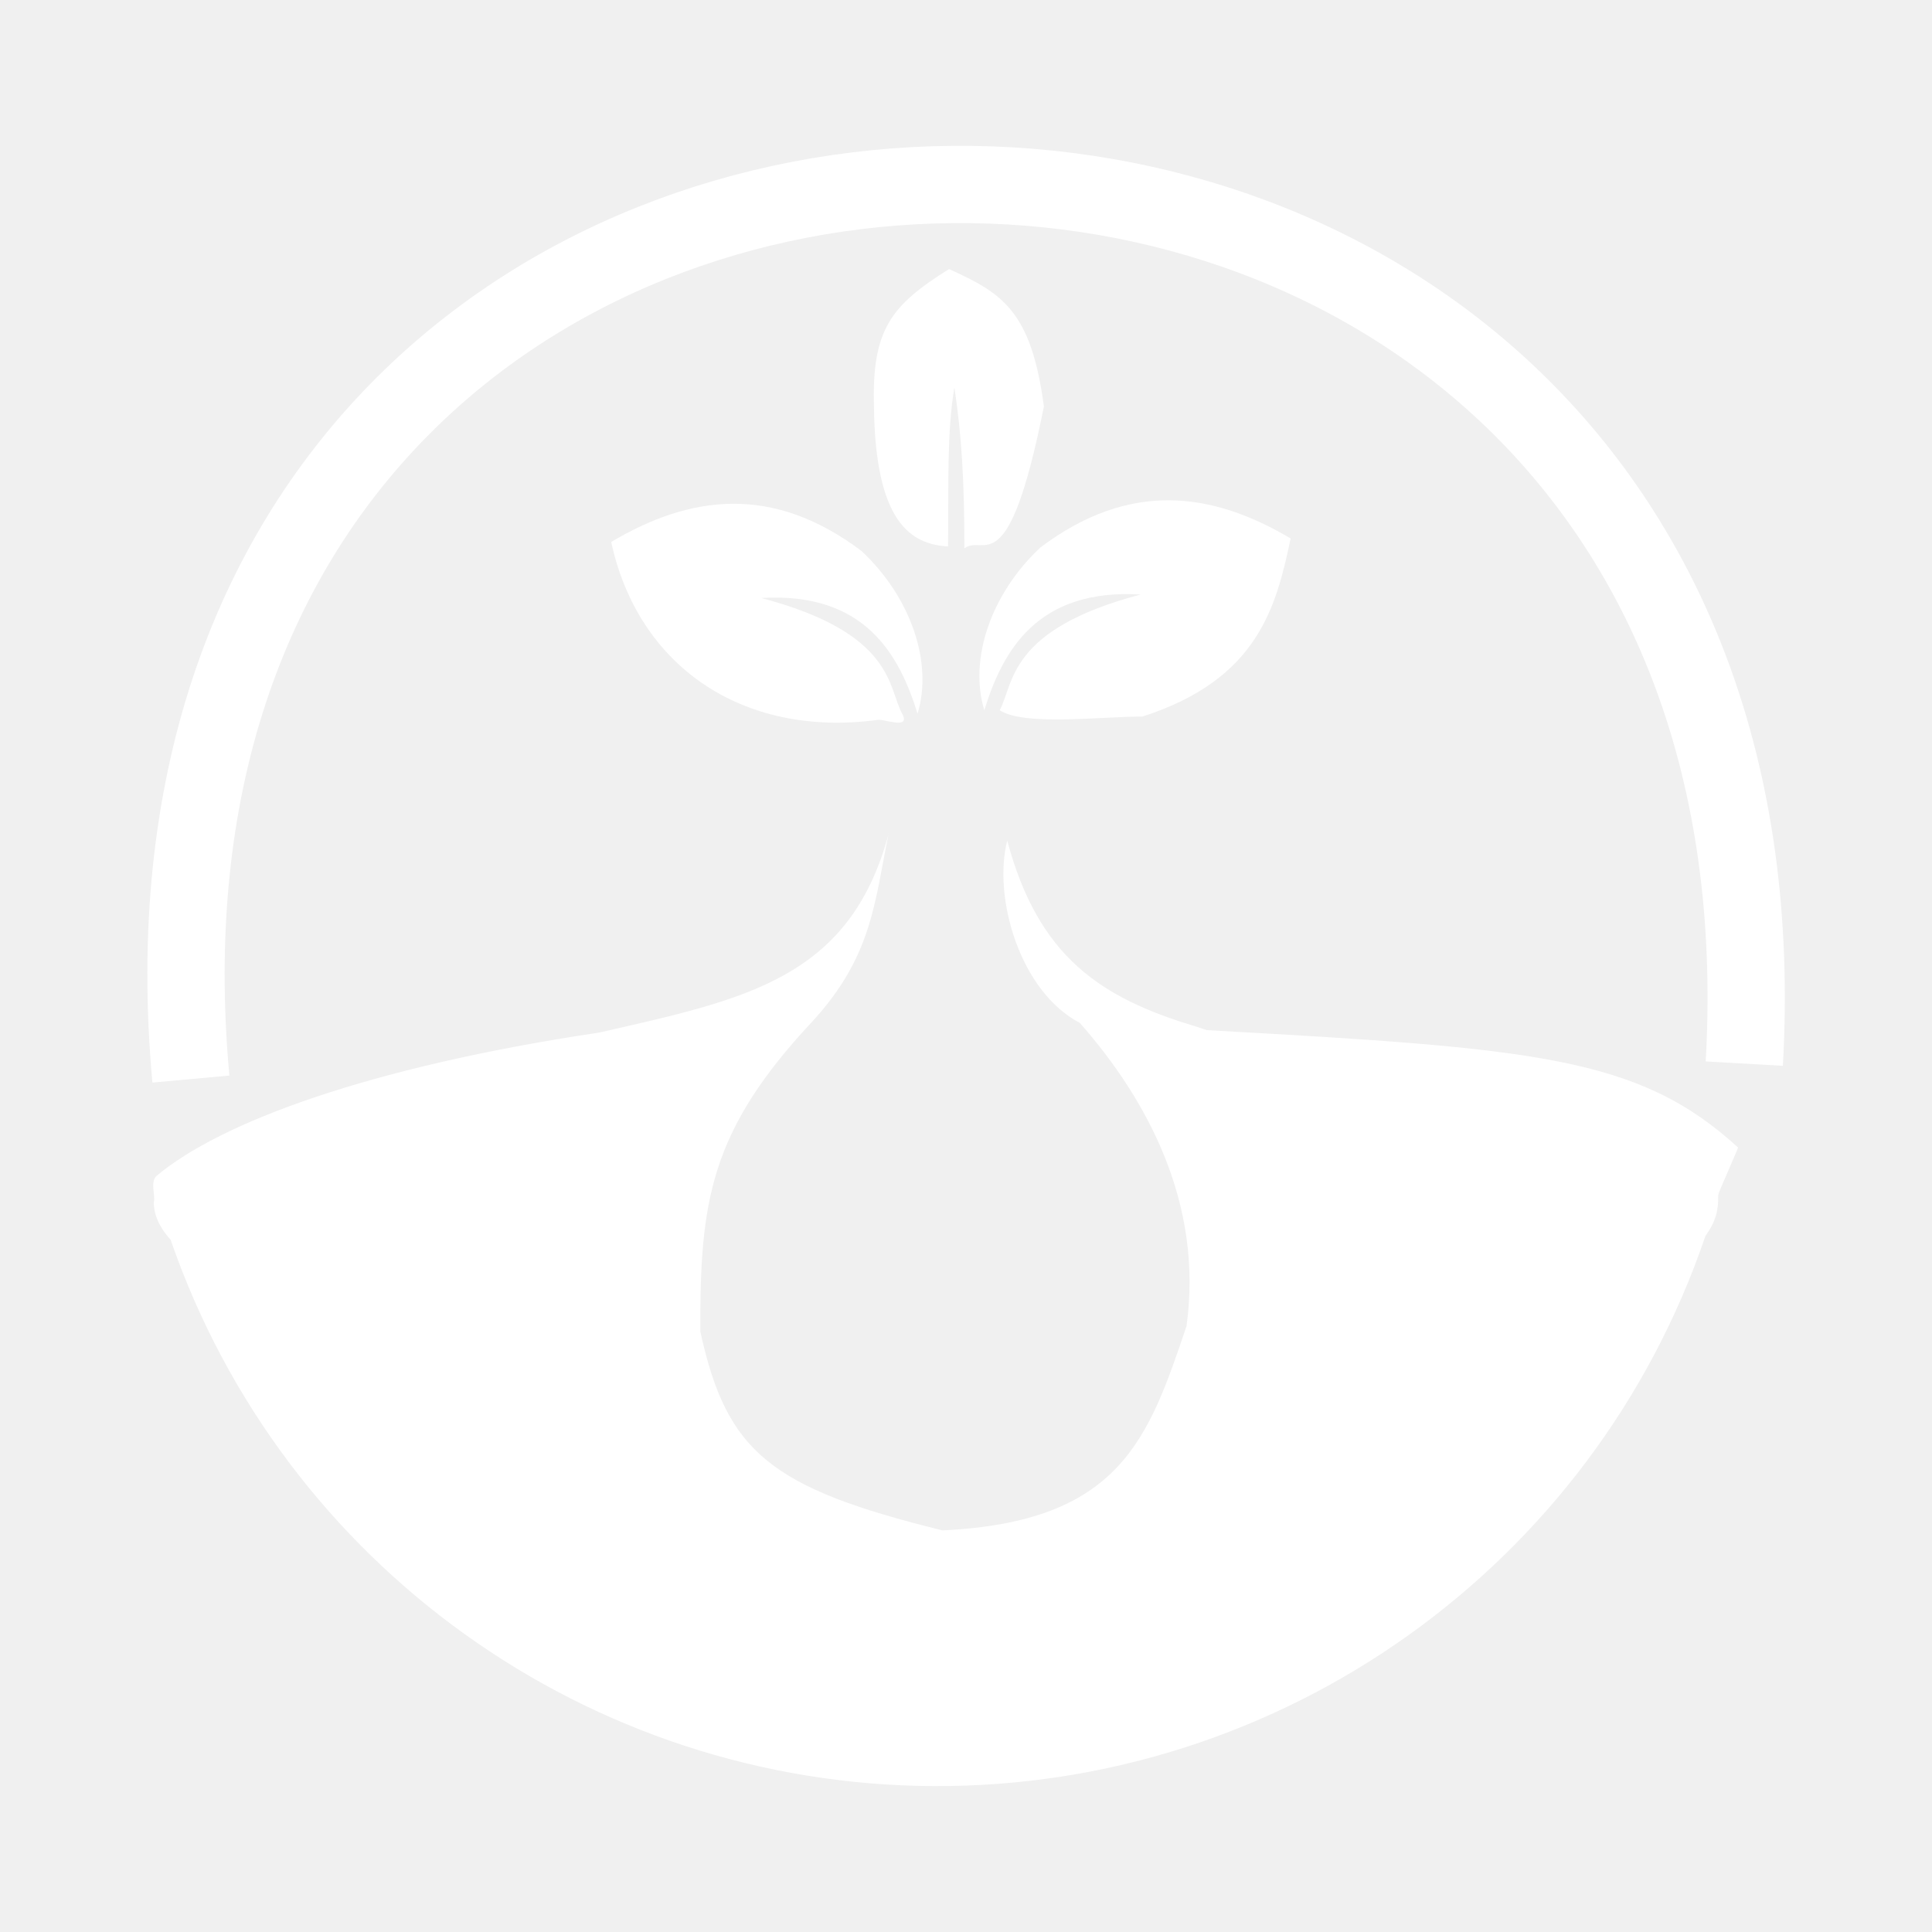
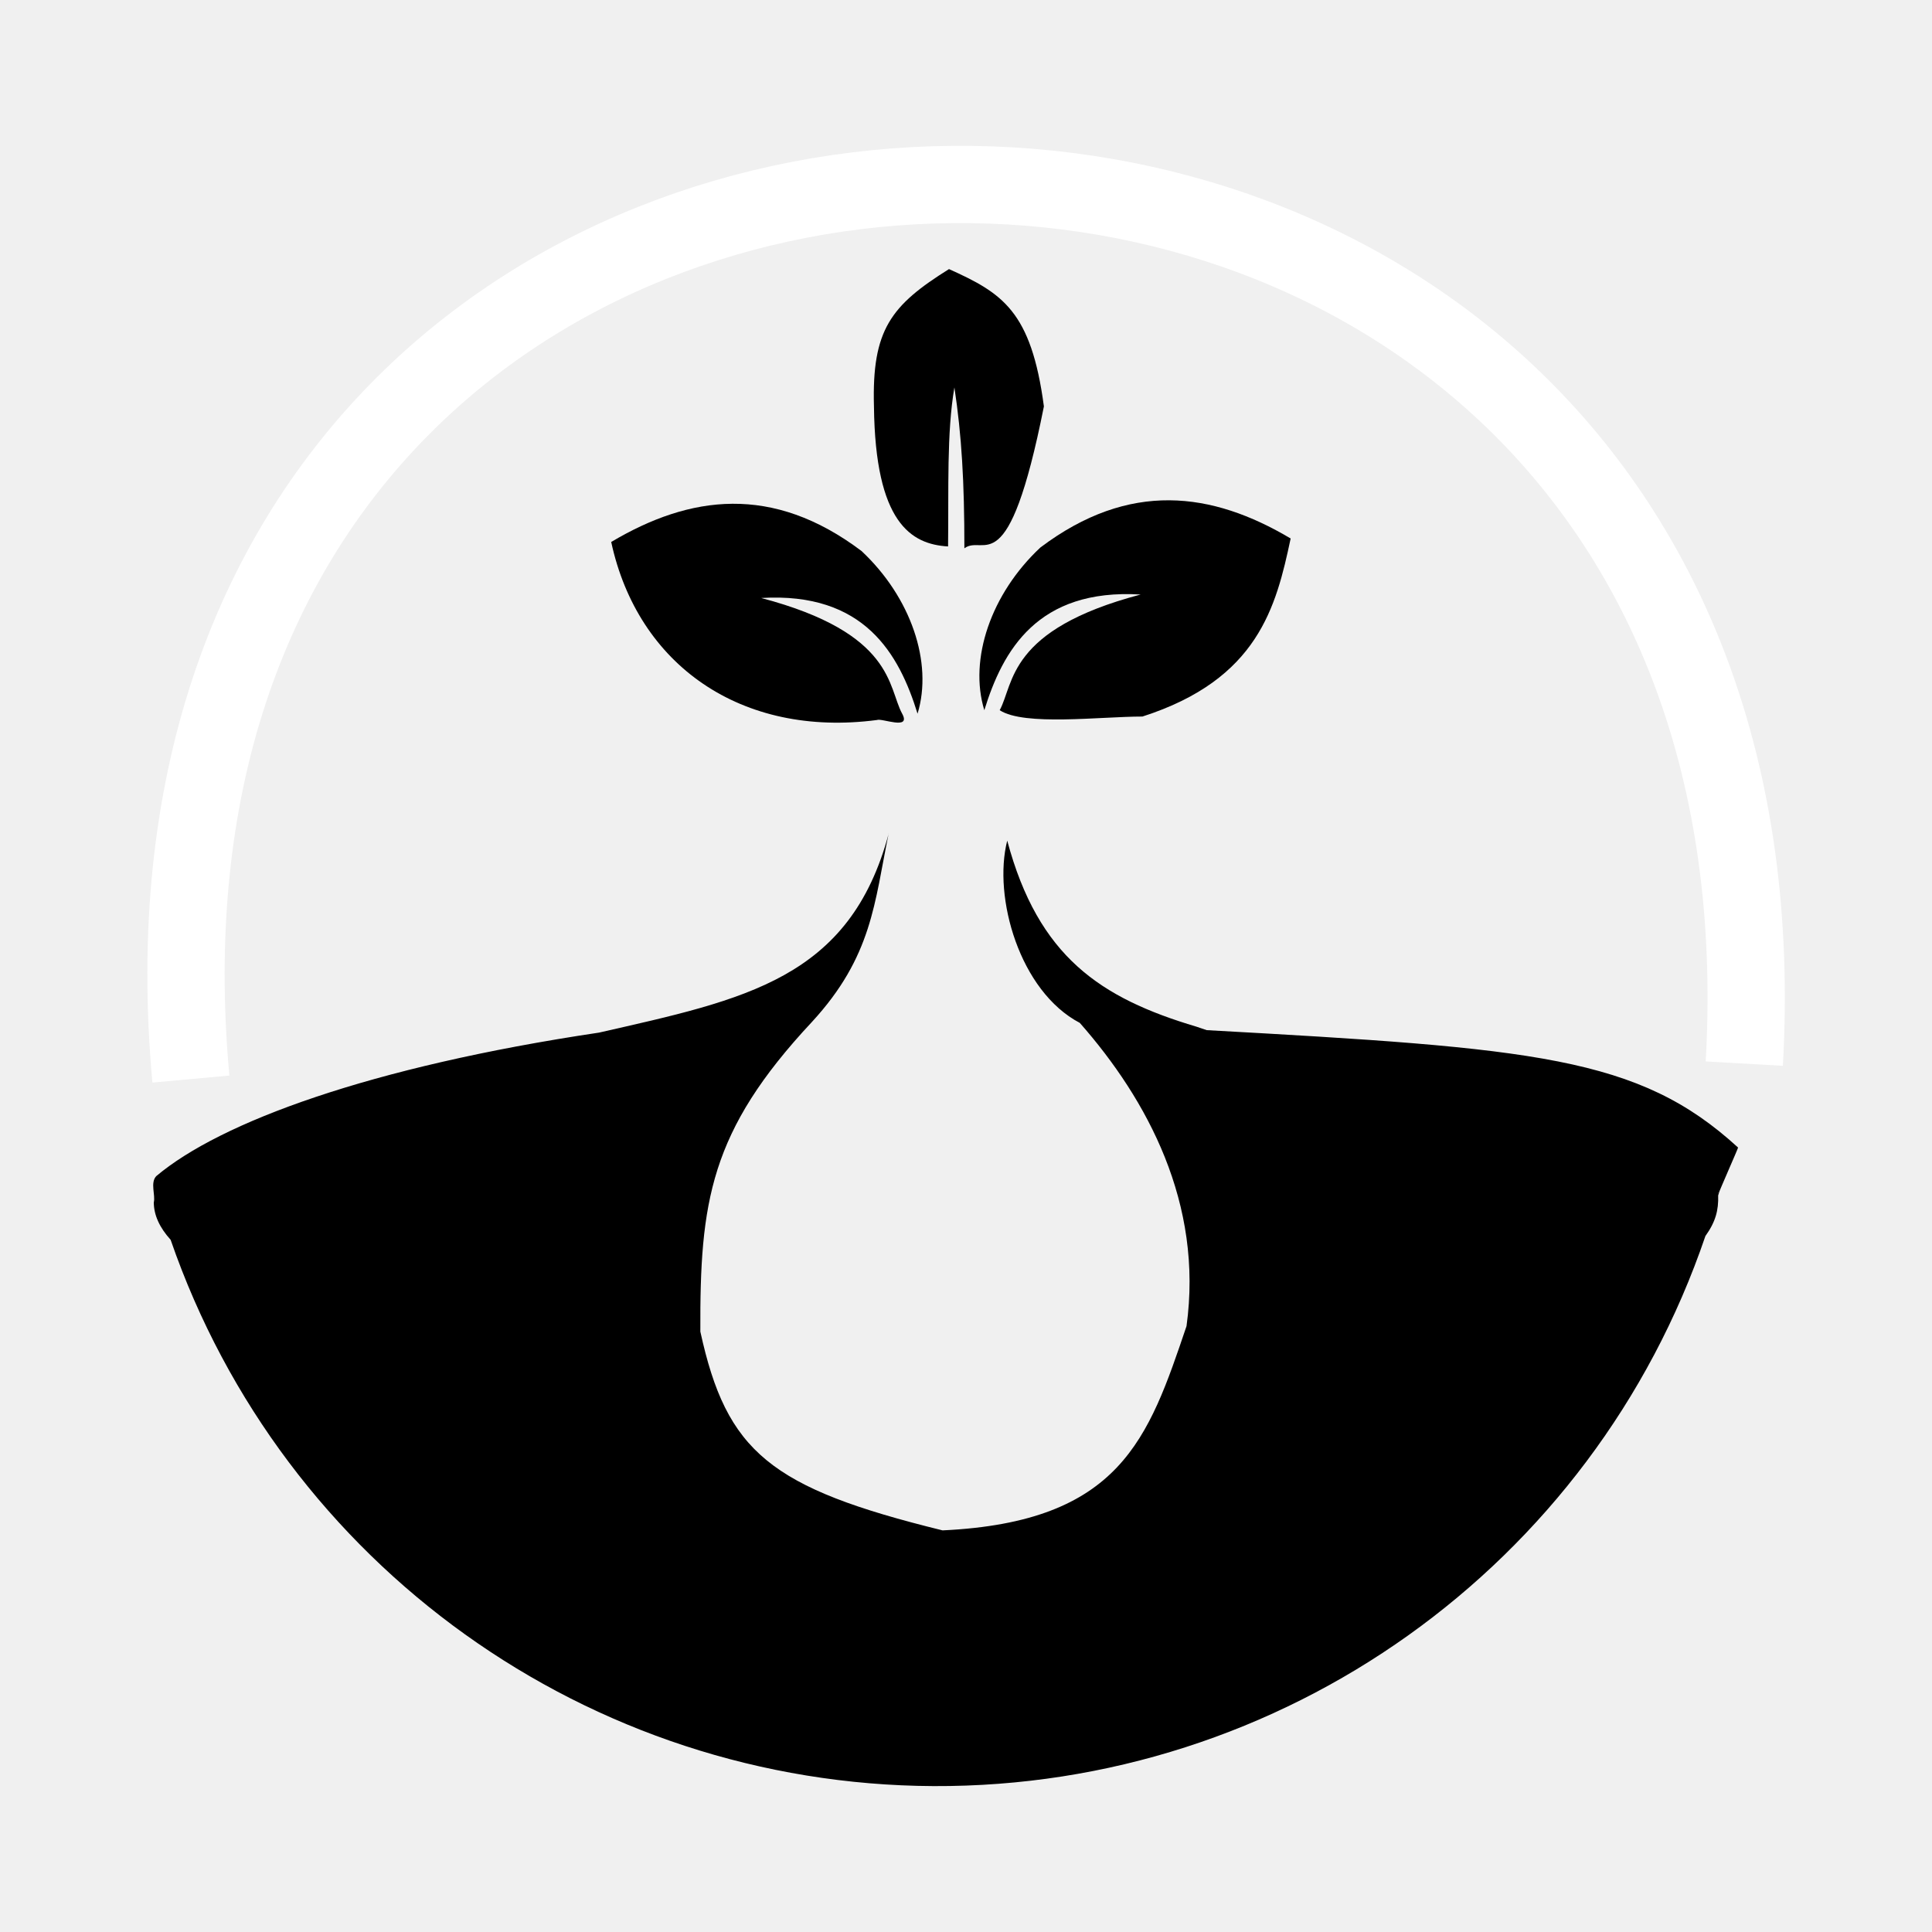
- <svg xmlns="http://www.w3.org/2000/svg" width="25mm" height="25mm" version="1.1" viewBox="0 0 25 25" xml:space="preserve">
+ <svg xmlns="http://www.w3.org/2000/svg" version="1.1" viewBox="0 0 25 25" xml:space="preserve">
  <g transform="translate(119.74 -50.615)">
    <g transform="translate(30.25 -13.08)">
      <path d="m-147.52 77.658c-1.4-15.301 20.968-15.501 20.101-0.2" fill="none" stroke="#fff" />
-       <path d="m-138.49 74.481c-0.504 1.88-1.855 2.145-3.749 2.576-2.962 0.442-4.901 1.159-5.729 1.857-0.081 0.086-8e-3 0.246-0.032 0.34 8.3e-4 0.163 0.074 0.325 0.218 0.484 1.456 4.213 5.415 7.048 9.872 7.069 4.513 0.02 8.534-2.846 9.988-7.118 0.131-0.182 0.171-0.333 0.165-0.525 3e-3 -0.011 7e-3 -0.021 0.01-0.032h-0.015c-1.9e-4 -8.48e-4 -3.3e-4 -0.002-5.2e-4 -0.003 5e-3 9.16e-4 0.01 0.002 0.015 0.003-6e-3 -0.003 0.253-0.585 0.248-0.588-1.289-1.181-2.636-1.284-6.876-1.519-1.7e-4 -9e-6 -0.133-0.045-0.133-0.045-1.242-0.37-2.045-0.904-2.448-2.407-0.187 0.732 0.161 1.95 0.939 2.358 0.875 0.993 1.6 2.338 1.381 3.924-0.492 1.454-0.853 2.535-3.157 2.643-2.231-0.549-2.794-1.013-3.134-2.572-7e-3 -1.678 0.122-2.592 1.441-4.004 0.786-0.852 0.811-1.548 0.996-2.443z" fill="#fff" stroke-width=".3" />
-       <g fill="#fff">
+       <path d="m-138.49 74.481c-0.504 1.88-1.855 2.145-3.749 2.576-2.962 0.442-4.901 1.159-5.729 1.857-0.081 0.086-8e-3 0.246-0.032 0.34 8.3e-4 0.163 0.074 0.325 0.218 0.484 1.456 4.213 5.415 7.048 9.872 7.069 4.513 0.02 8.534-2.846 9.988-7.118 0.131-0.182 0.171-0.333 0.165-0.525 3e-3 -0.011 7e-3 -0.021 0.01-0.032h-0.015c-1.9e-4 -8.48e-4 -3.3e-4 -0.002-5.2e-4 -0.003 5e-3 9.16e-4 0.01 0.002 0.015 0.003-6e-3 -0.003 0.253-0.585 0.248-0.588-1.289-1.181-2.636-1.284-6.876-1.519-1.7e-4 -9e-6 -0.133-0.045-0.133-0.045-1.242-0.37-2.045-0.904-2.448-2.407-0.187 0.732 0.161 1.95 0.939 2.358 0.875 0.993 1.6 2.338 1.381 3.924-0.492 1.454-0.853 2.535-3.157 2.643-2.231-0.549-2.794-1.013-3.134-2.572-7e-3 -1.678 0.122-2.592 1.441-4.004 0.786-0.852 0.811-1.548 0.996-2.443z" stroke-width=".3" />
+       <g>
        <path d="m-140.14 71.433c1.724 0.455 1.637 1.154 1.824 1.497 0.12 0.22-0.264 0.054-0.327 0.082-1.755 0.23-3.094-0.711-3.438-2.304 1.018-0.605 2.086-0.752 3.239 0.117 0.639 0.598 0.927 1.444 0.725 2.105-0.238-0.77-0.686-1.577-2.023-1.497z" />
        <path d="m-135.23 71.388c-1.724 0.455-1.637 1.154-1.824 1.497 0.318 0.208 1.304 0.082 1.847 0.082 1.498-0.481 1.73-1.42 1.918-2.304-1.018-0.605-2.086-0.752-3.239 0.117-0.639 0.598-0.927 1.444-0.725 2.105 0.238-0.77 0.686-1.577 2.023-1.497z" />
        <path d="m-137.64 68.708c-0.101 0.586-0.073 1.319-0.082 2.058-0.478-0.028-0.942-0.305-0.959-1.812-0.028-0.992 0.219-1.307 0.971-1.777 0.69 0.311 1.064 0.542 1.228 1.777-0.464 2.33-0.772 1.644-1.029 1.836 7e-4 -0.861-0.036-1.468-0.129-2.081z" />
      </g>
    </g>
  </g>
</svg>
